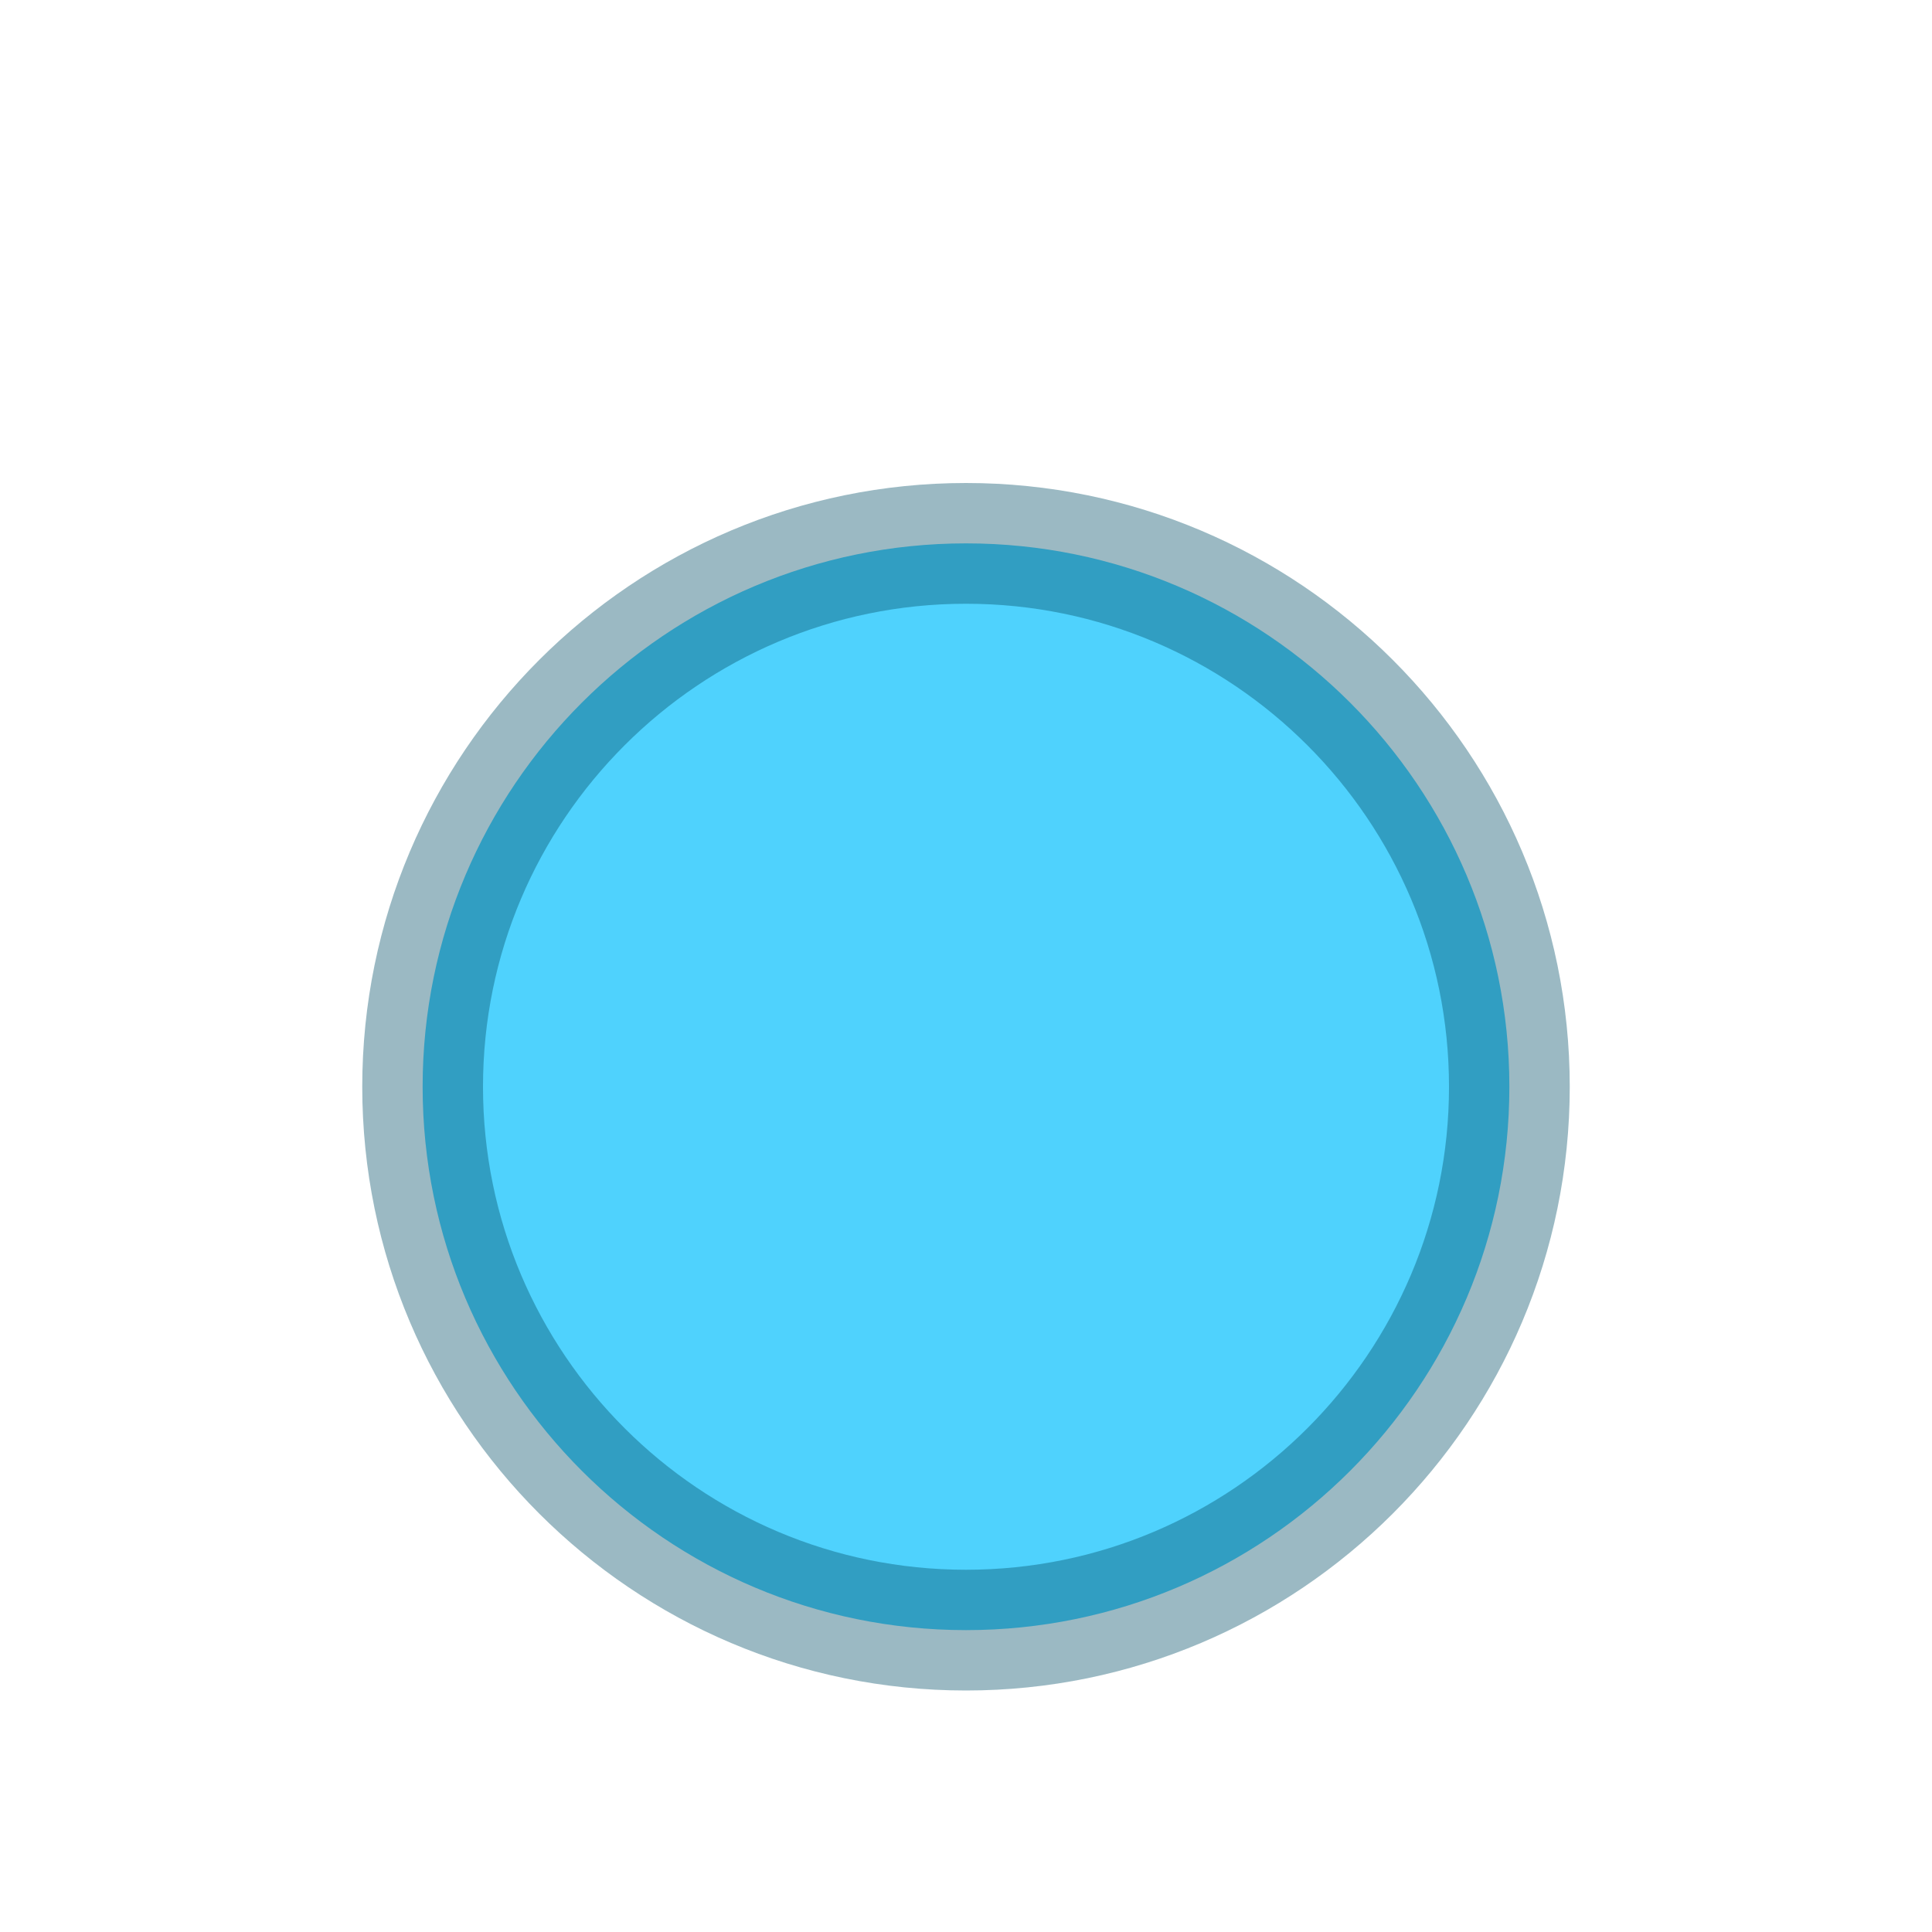
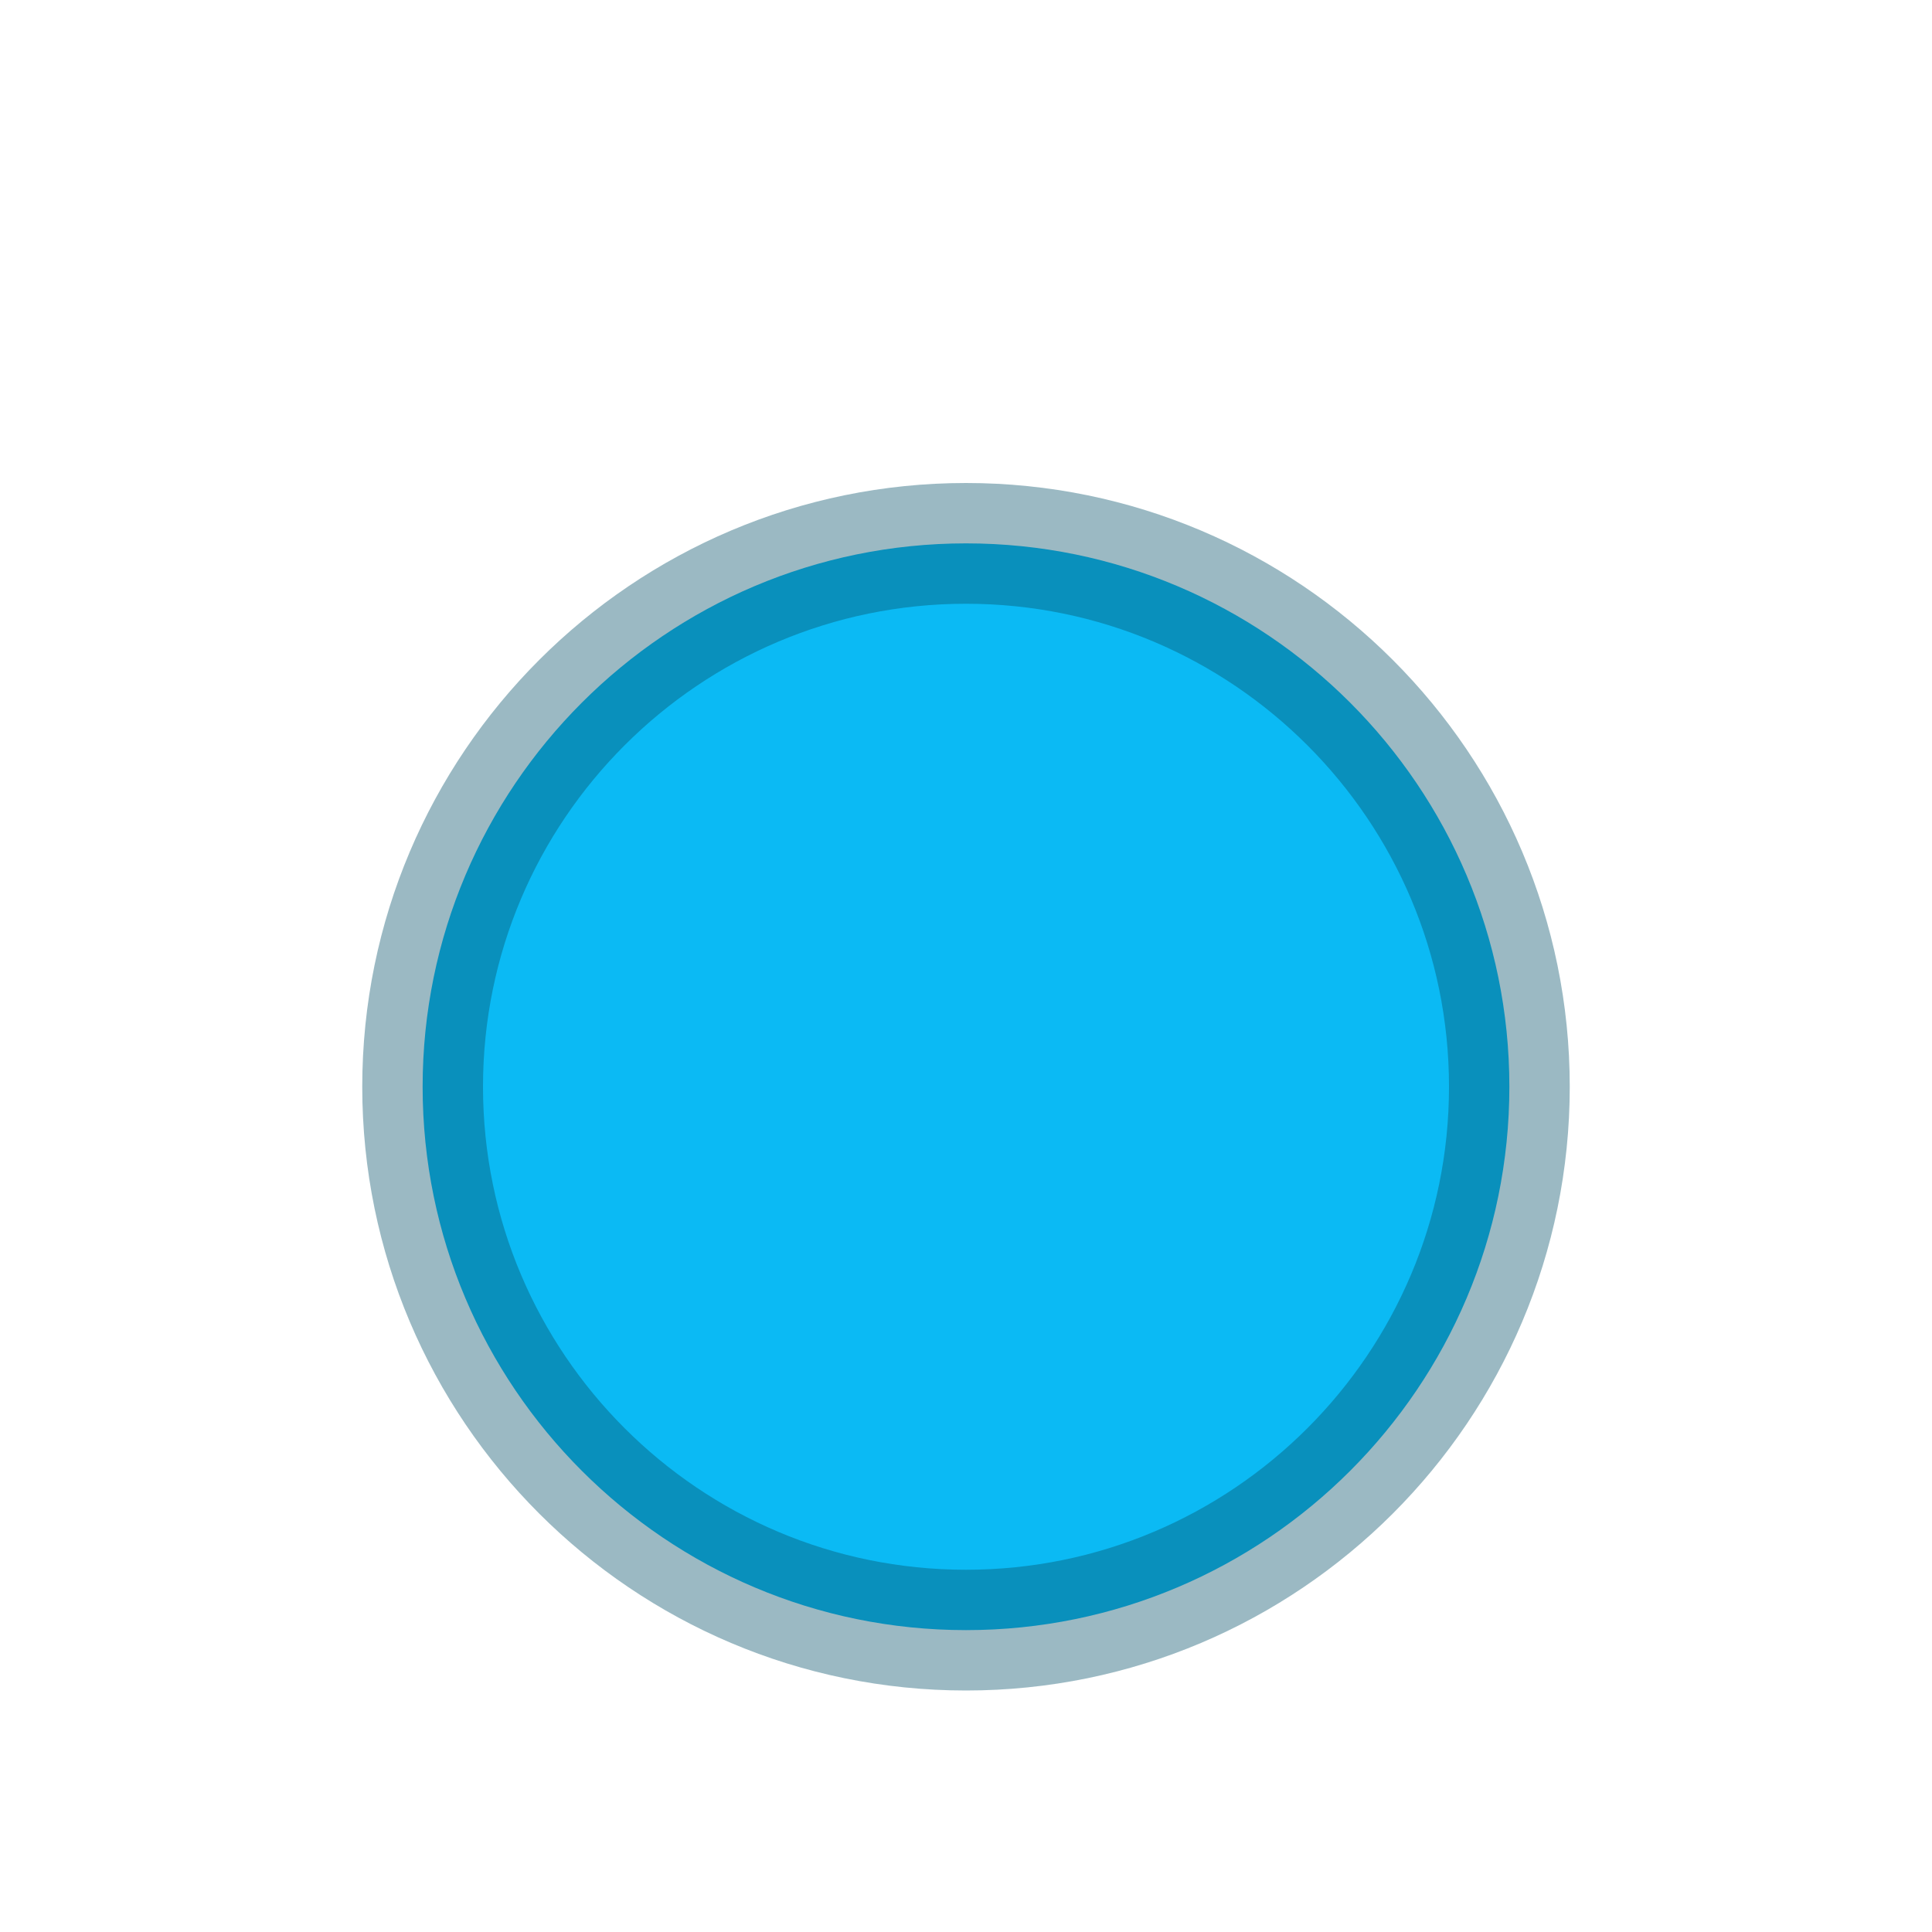
<svg xmlns="http://www.w3.org/2000/svg" id="SVGRoot" version="1.1" viewBox="0 0 16 16">
  <g transform="translate(-21 -342)" enable-background="new">
-     <path d="m29 346.5c-2.483 0-4.5 2.017-4.5 4.5s2.017 4.5 4.5 4.5c2.483 0 4.5-2.017 4.5-4.5 0-2.483-2.017-4.5-4.5-4.5z" color="#000000" enable-background="accumulate" fill="#4fd2fd" />
+     <path d="m29 346.5c-2.483 0-4.5 2.017-4.5 4.5s2.017 4.5 4.5 4.5c2.483 0 4.5-2.017 4.5-4.5 0-2.483-2.017-4.5-4.5-4.5z" color="#000000" enable-background="accumulate" fill="#0bbaf4" />
    <path d="m29 346.5c-2.483 0-4.5 2.017-4.5 4.5s2.017 4.5 4.5 4.5 4.5-2.017 4.5-4.5c0-2.483-2.017-4.5-4.5-4.5z" color="#000000" enable-background="accumulate" fill="none" opacity=".4" stroke="#04516a" stroke-linecap="round" stroke-linejoin="round" />
  </g>
</svg>
